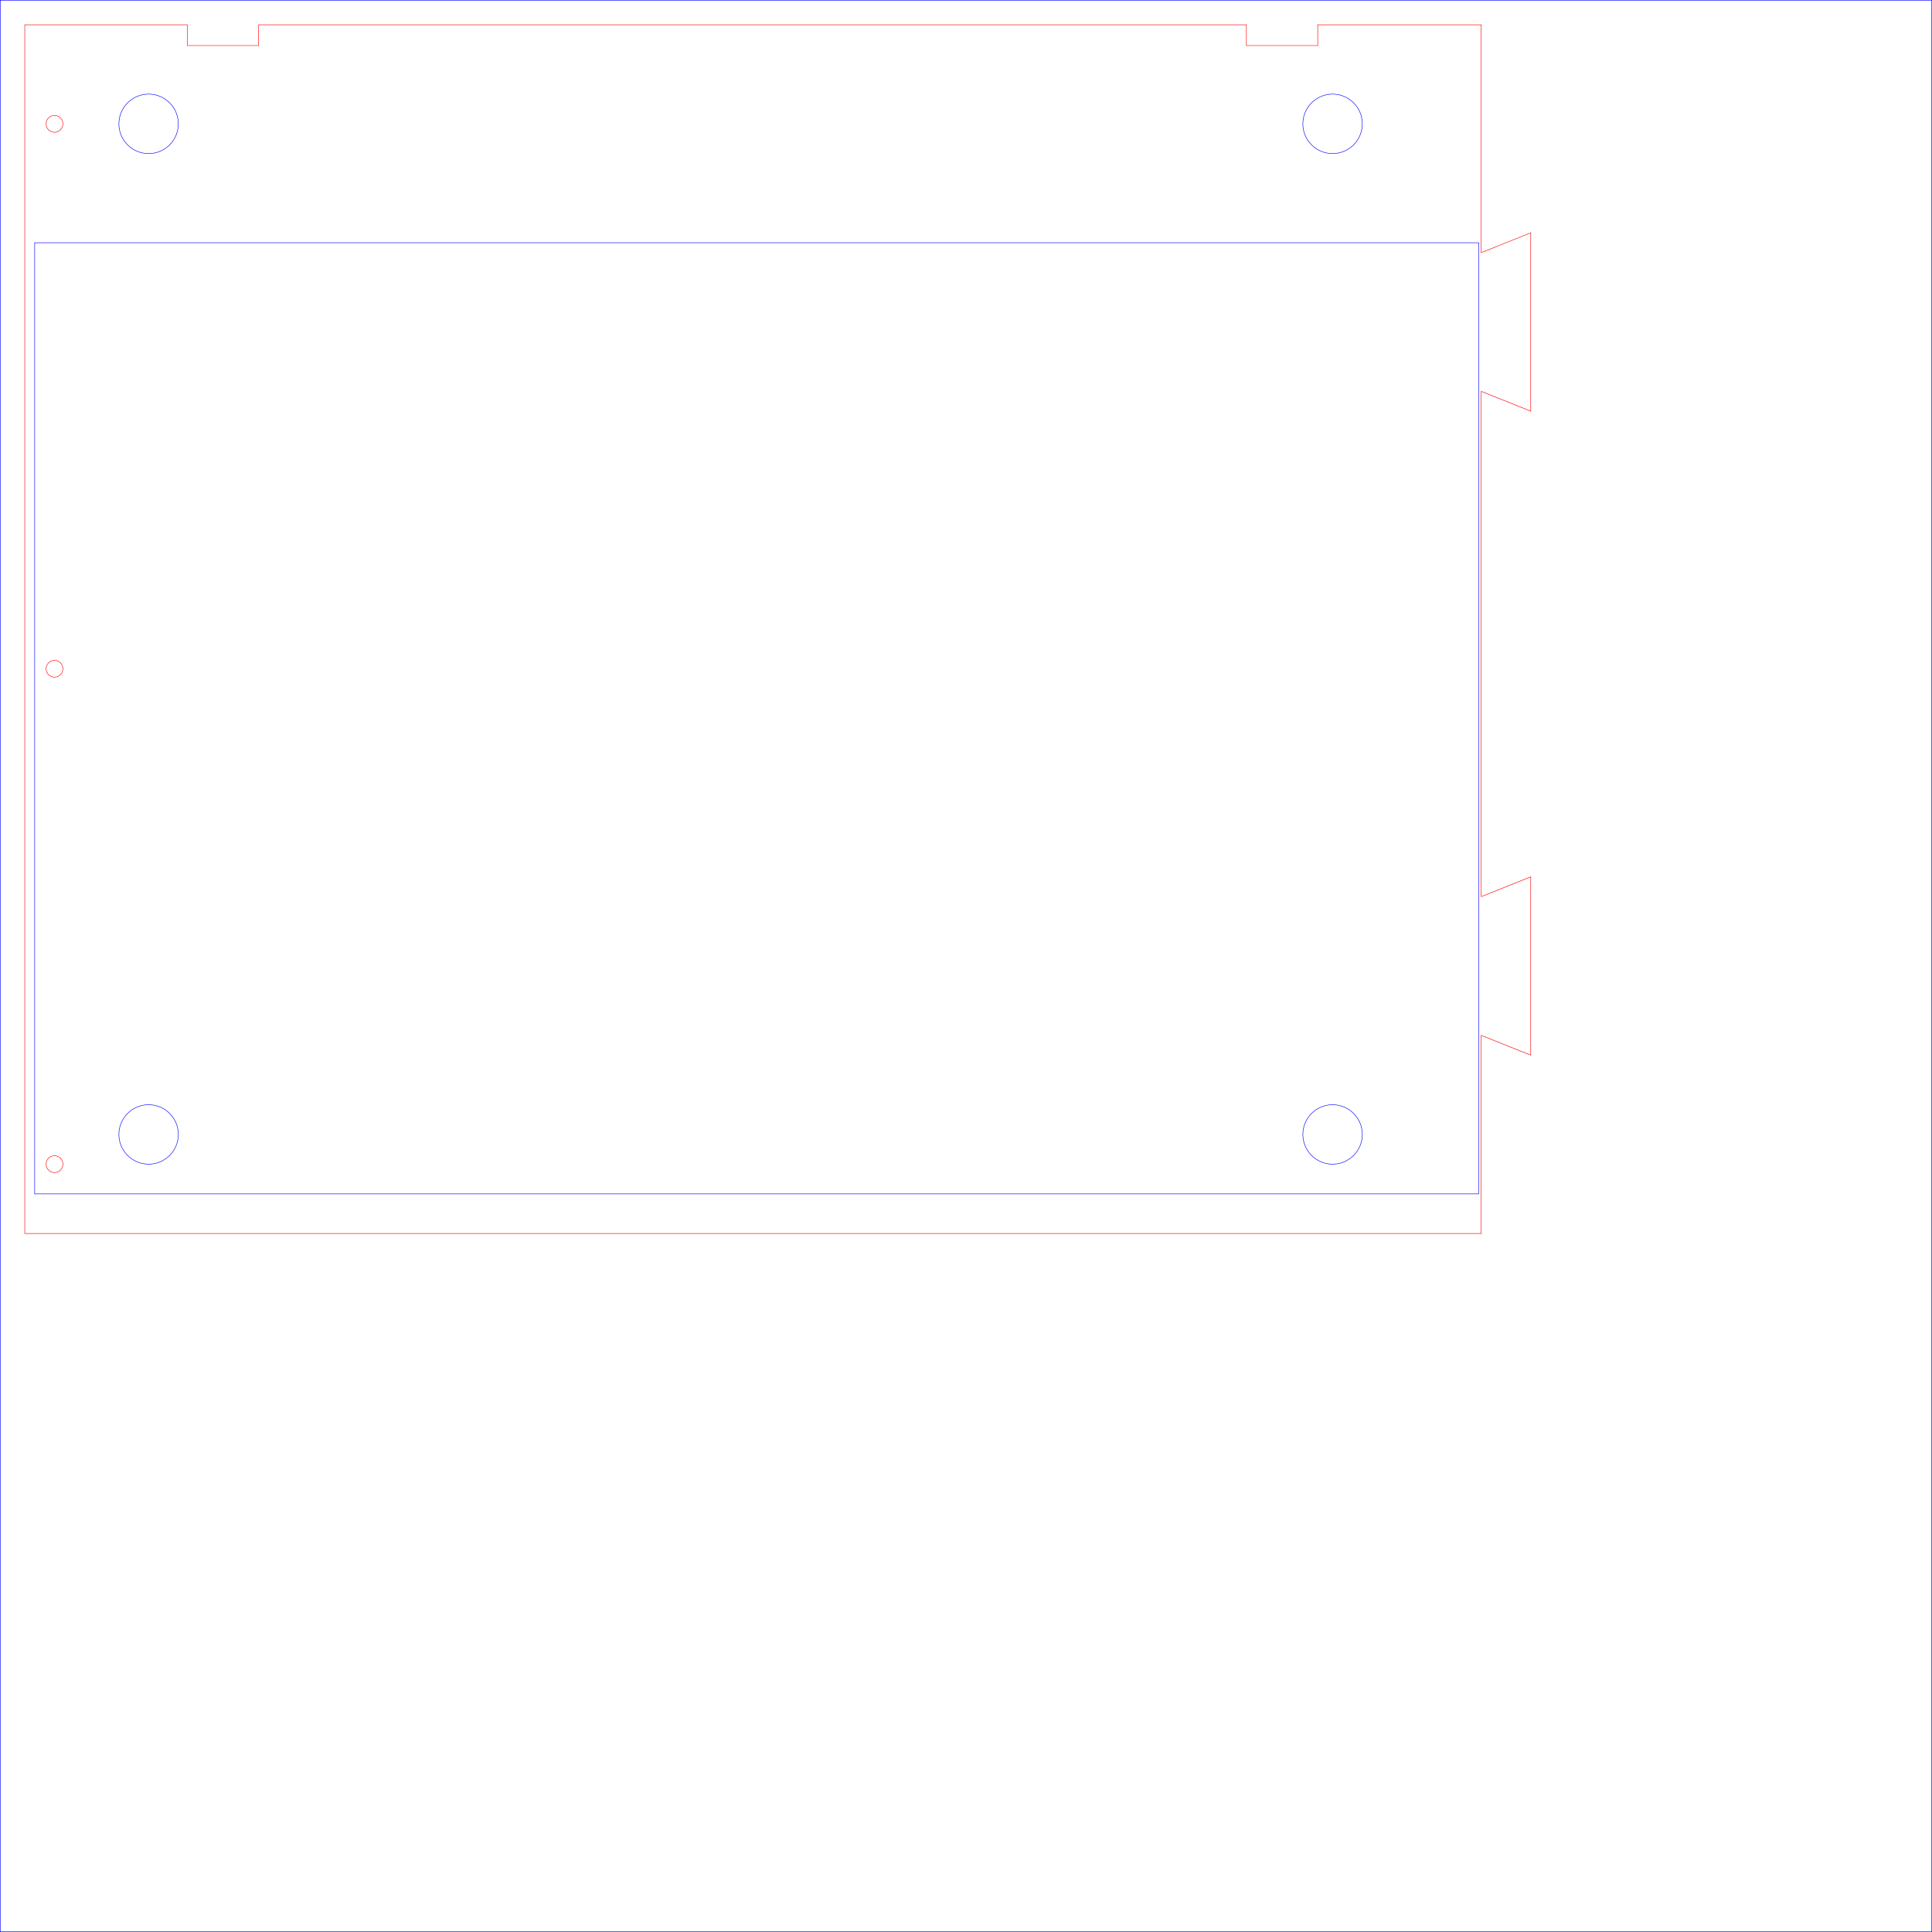
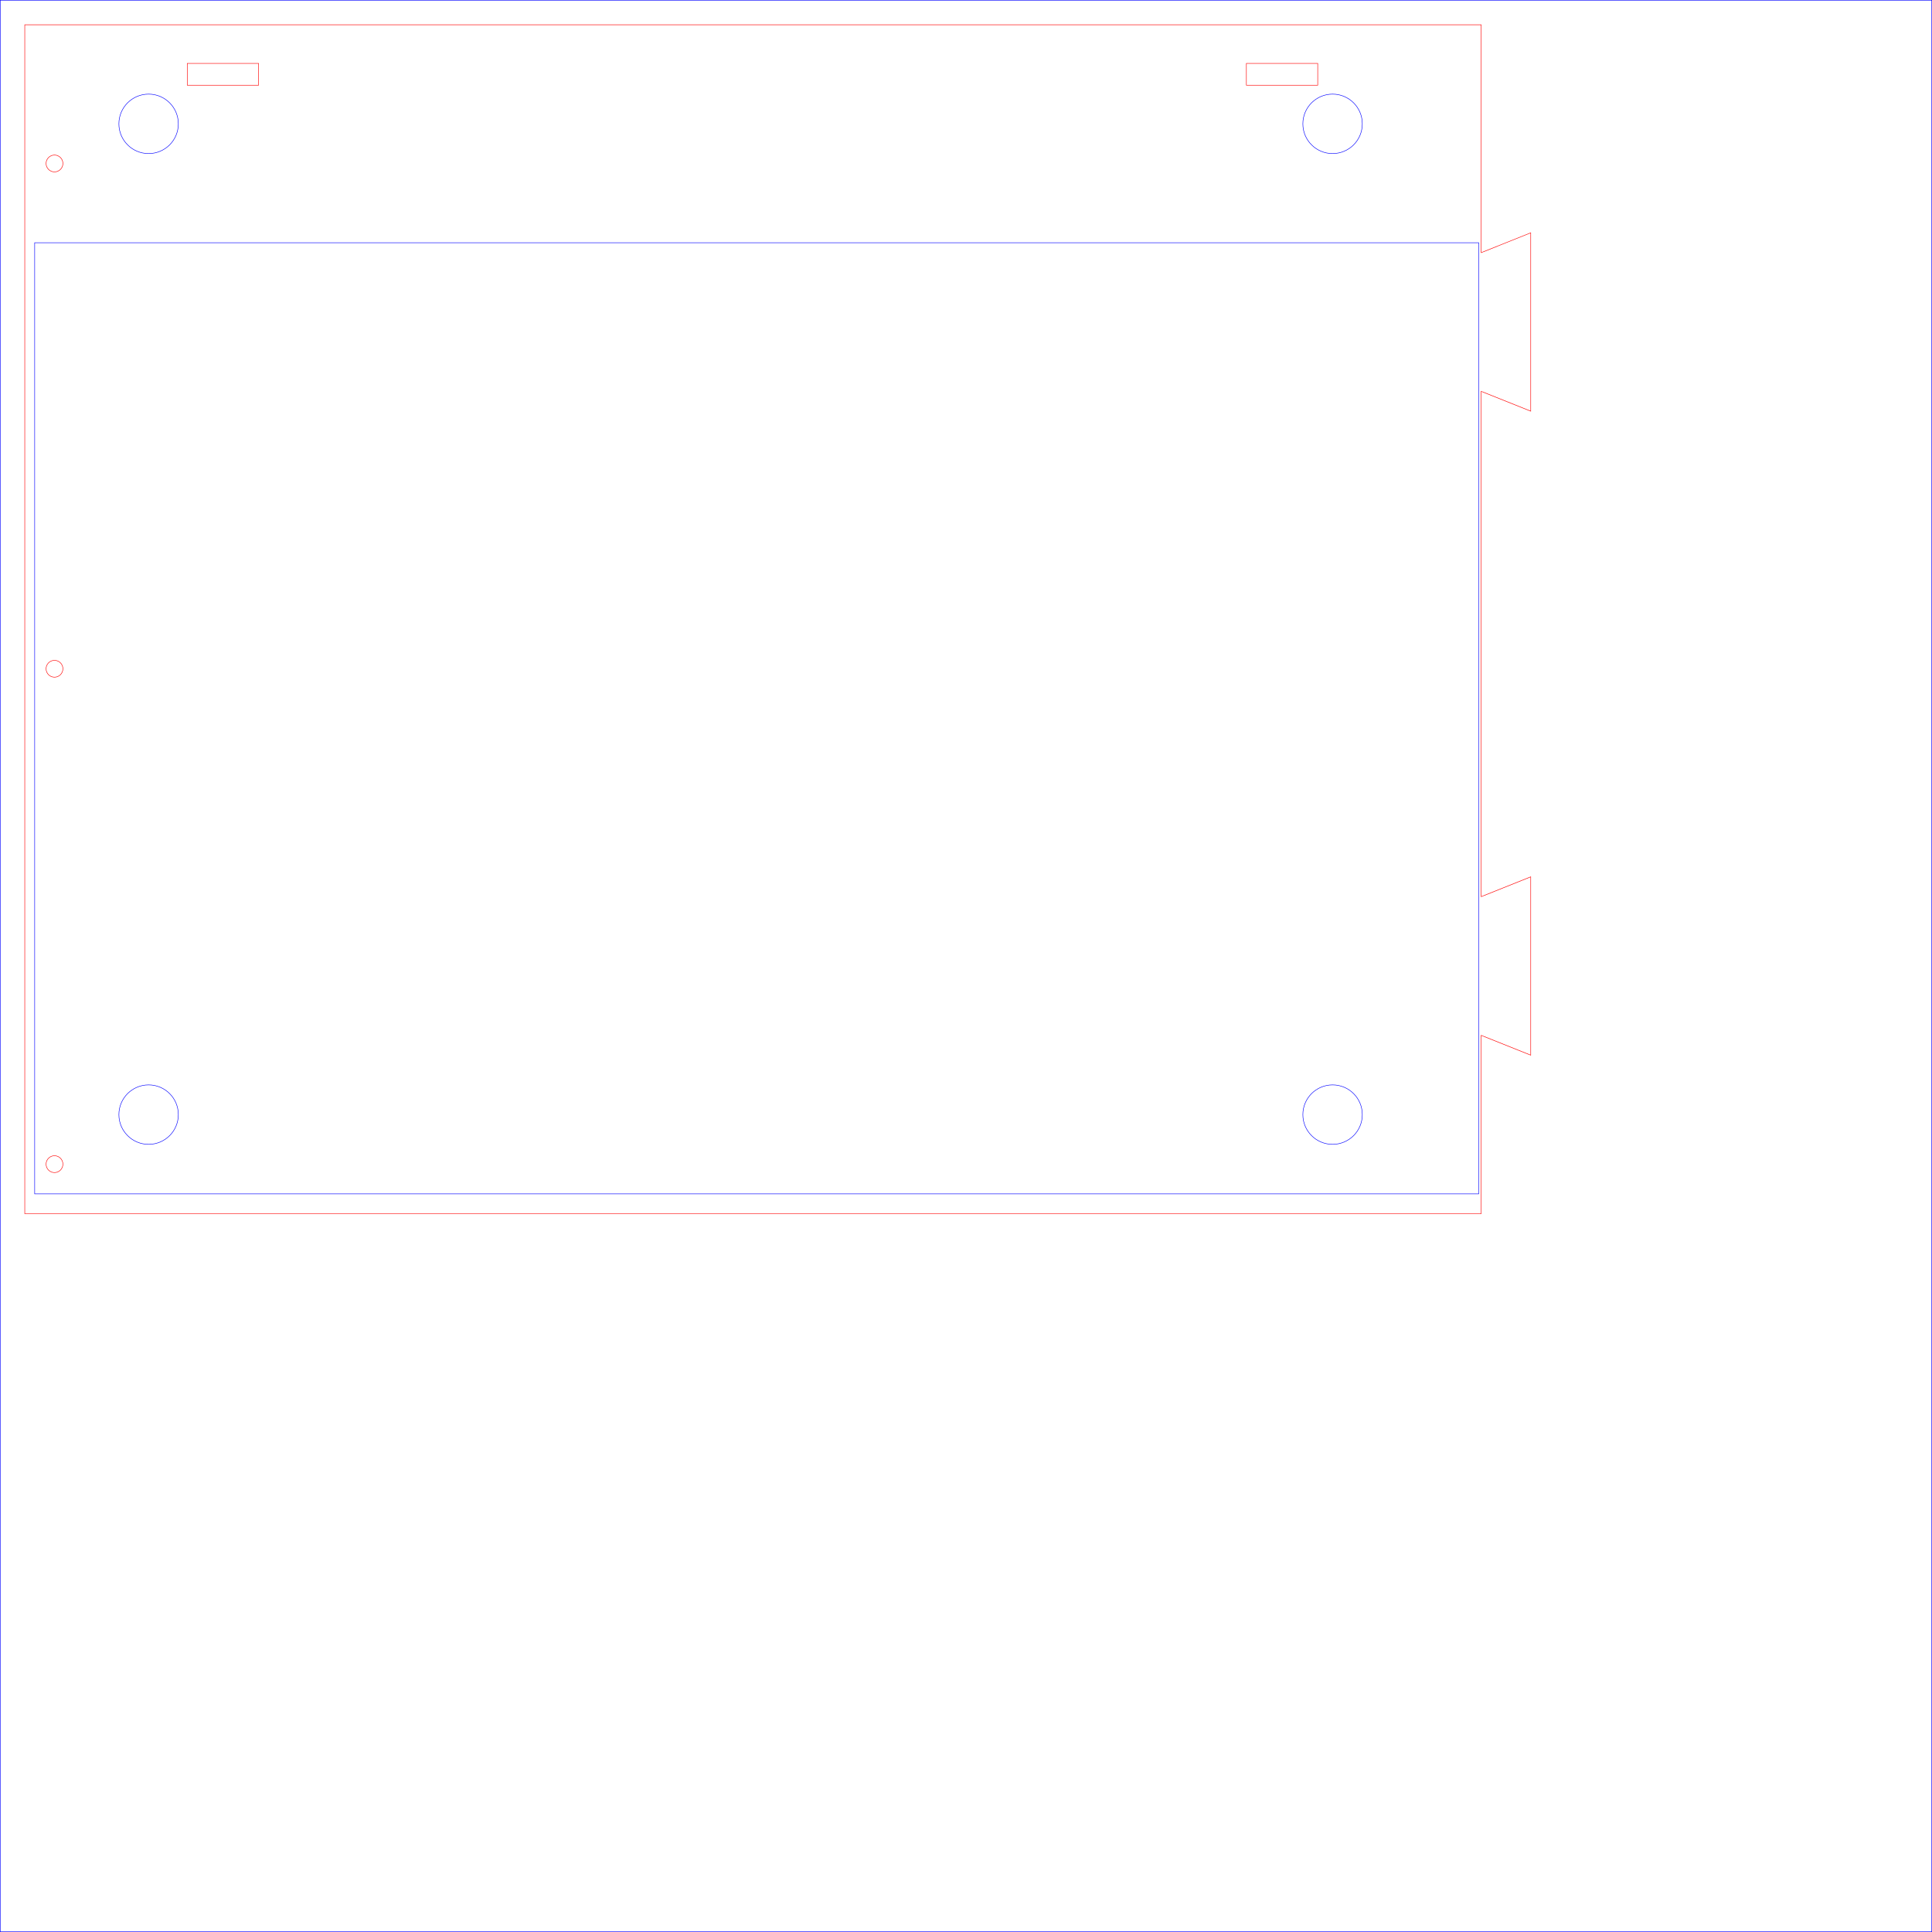
<svg xmlns="http://www.w3.org/2000/svg" width="390.00mm" height="390.00mm" viewBox="0 0 390.000 390.000">
  <rect x="0" y="0" width="390.0" height="390.0" fill="none" stroke="#0000FF" stroke-width="0.2" />
  <g transform="translate(4.00,4.00)">
    <g id="incisione" fill="#000000" stroke="none">

</g>
    <g id="segno" fill="none" stroke="#0000FF" stroke-width="0.1">
      <circle cx="26.000" cy="21.000" r="6.000" />
-       <circle cx="26.000" cy="225.000" r="6.000" />
+       <circle cx="26.000" cy="221.000" r="6.000" />
      <circle cx="265.000" cy="21.000" r="6.000" />
-       <circle cx="265.000" cy="225.000" r="6.000" />
+       <circle cx="265.000" cy="221.000" r="6.000" />
      <rect x="3.000" y="45.000" width="291.500" height="192.000" />
    </g>
    <g id="taglio" fill="none" stroke="#FF0000" stroke-width="0.1">
-       <path d="M1.000,1.000 L33.800,1.000 L33.800,5.200 L48.200,5.200 L48.200,1.000 L247.600,1.000 L247.600,5.200 L262.000,5.200 L262.000,1.000 L295.000,1.000 L295.000,47.000 L305.000,43.000 L305.000,79.000 L295.000,75.000 L295.000,177.000 L305.000,173.000 L305.000,209.000 L295.000,205.000 L295.000,245.000 L1.000,245.000 Z" />
-       <circle cx="7.000" cy="21.000" r="1.700" />
+       <path d="M1.000,1.000 L295.000,1.000 L295.000,47.000 L305.000,43.000 L305.000,79.000 L295.000,75.000 L295.000,177.000 L305.000,173.000 L305.000,209.000 L295.000,205.000 L295.000,241.000 L1.000,241.000 Z" />
+       <circle cx="7.000" cy="29.000" r="1.700" />
      <circle cx="7.000" cy="131.000" r="1.700" />
      <circle cx="7.000" cy="231.000" r="1.700" />
+       <rect x="33.800" y="8.800" width="14.400" height="4.400" />
+       <rect x="247.600" y="8.800" width="14.400" height="4.400" />
    </g>
  </g>
</svg>
